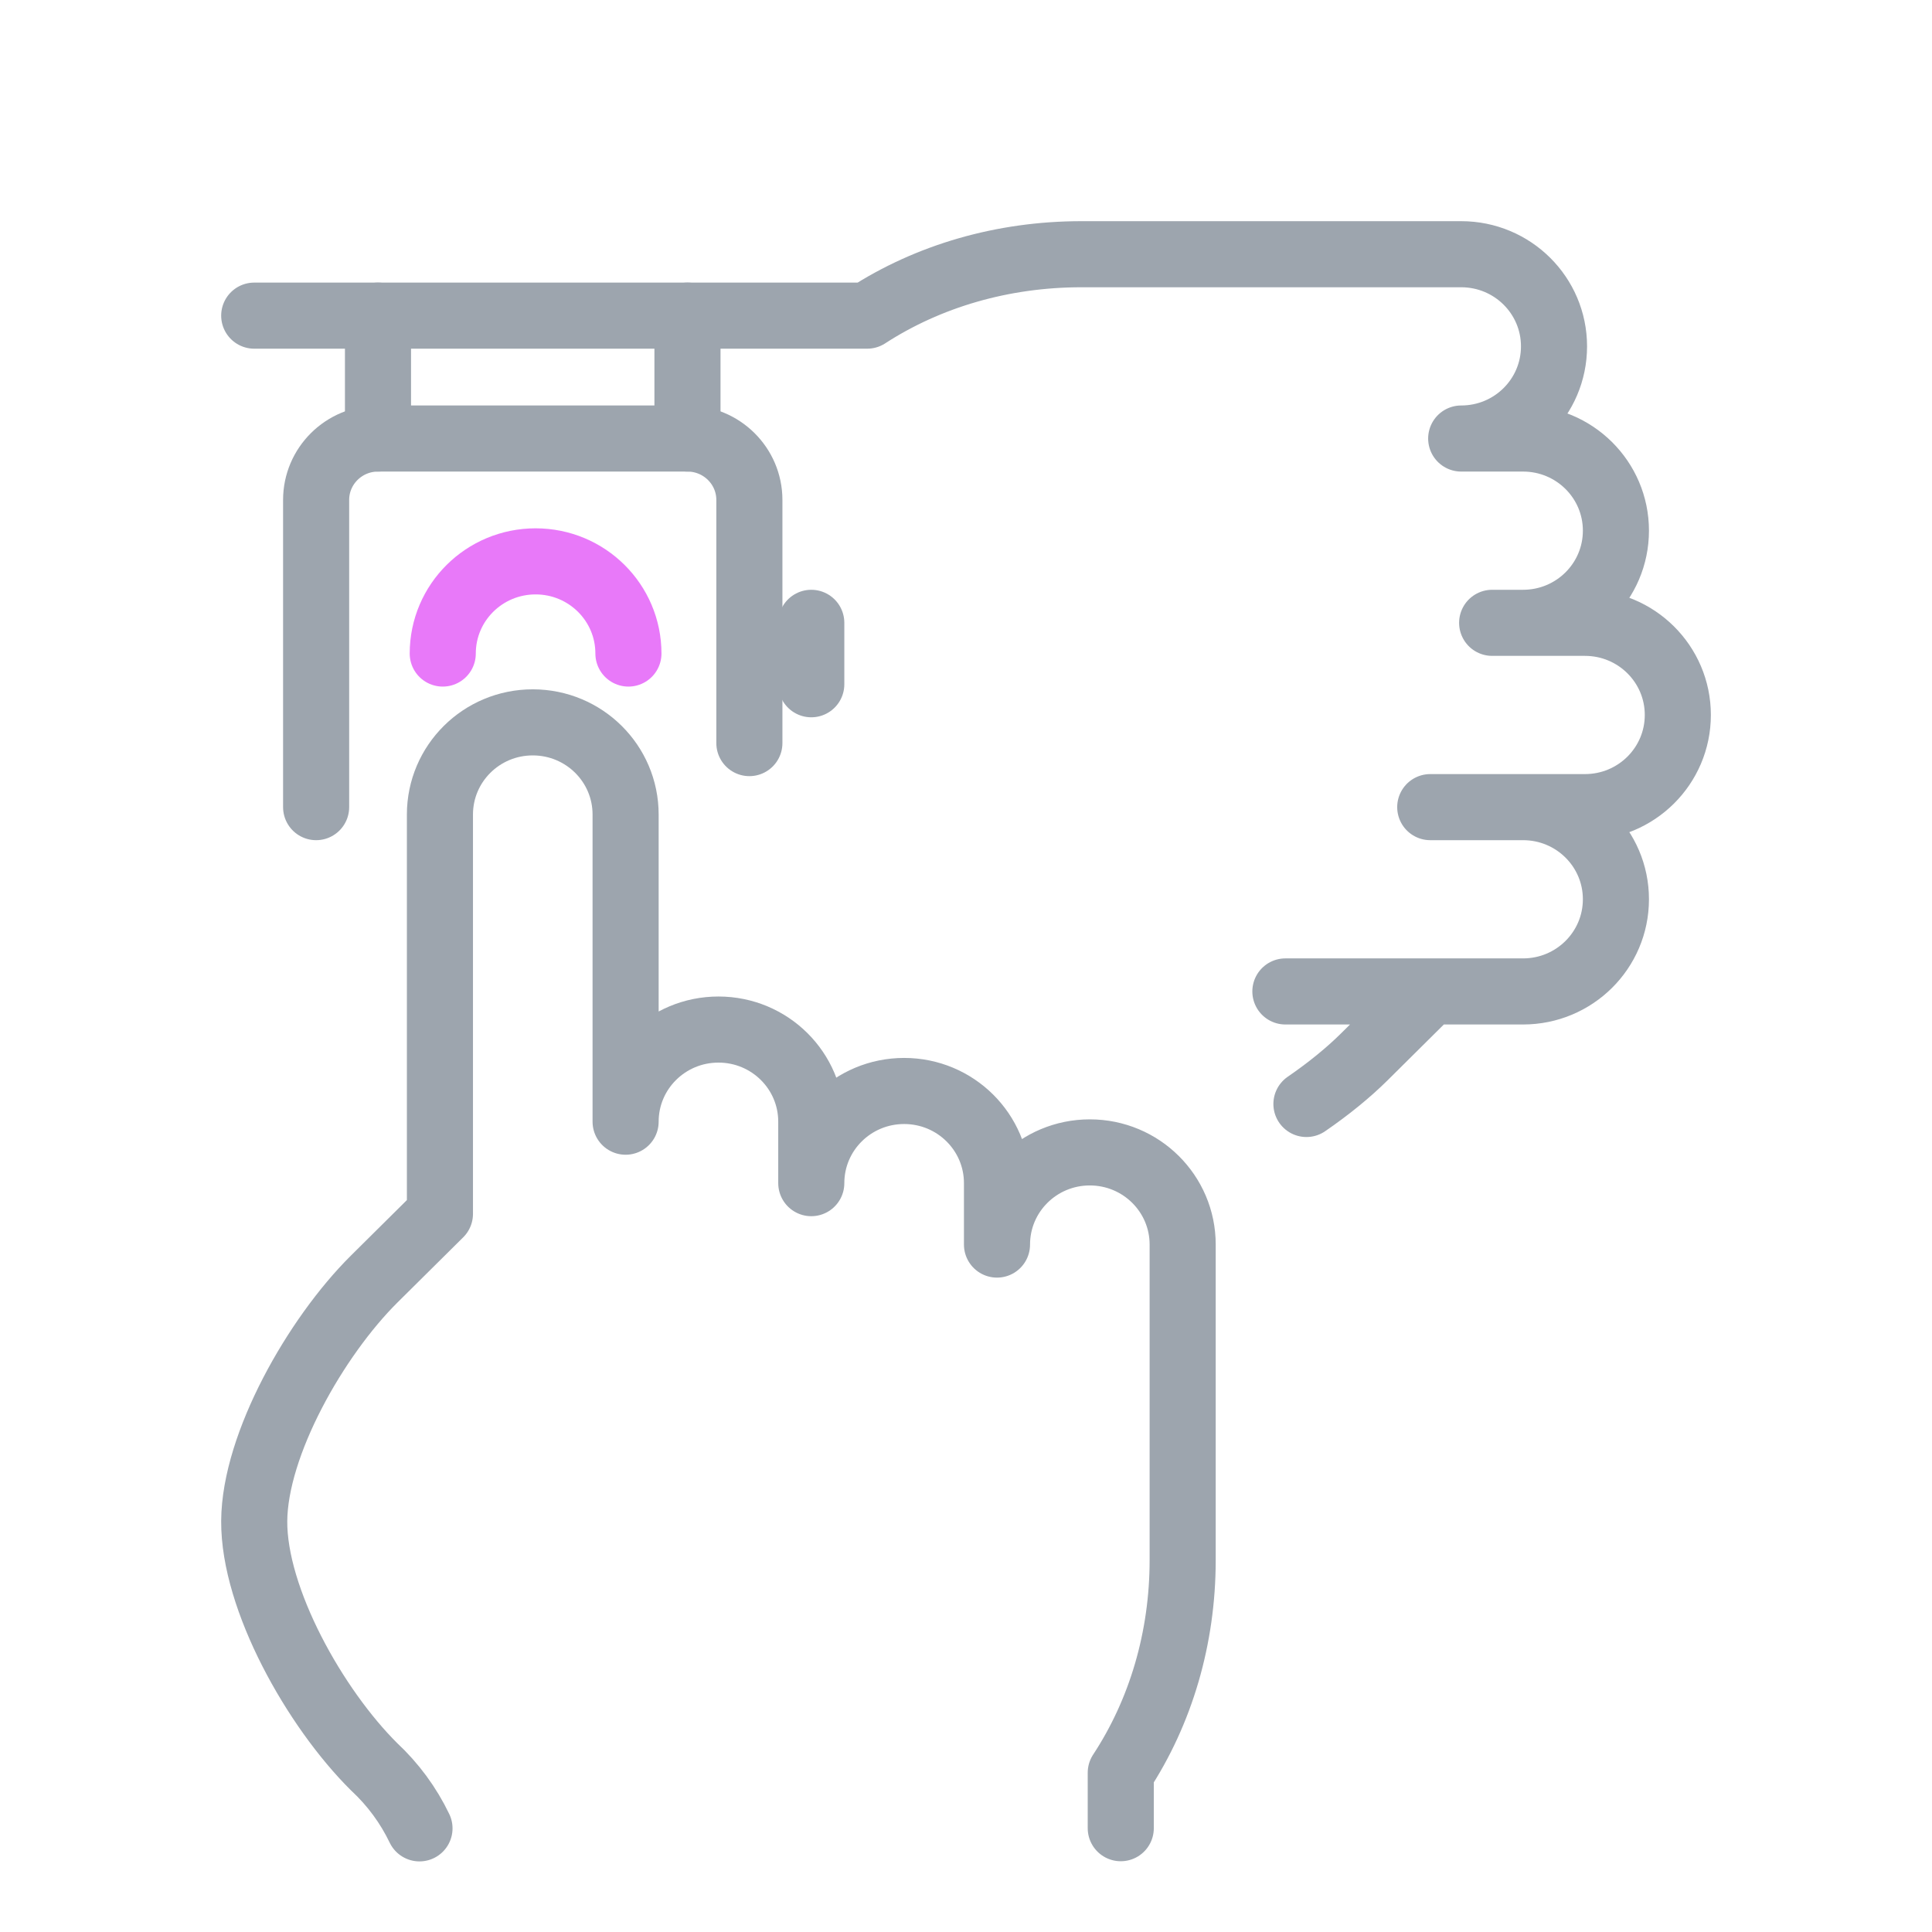
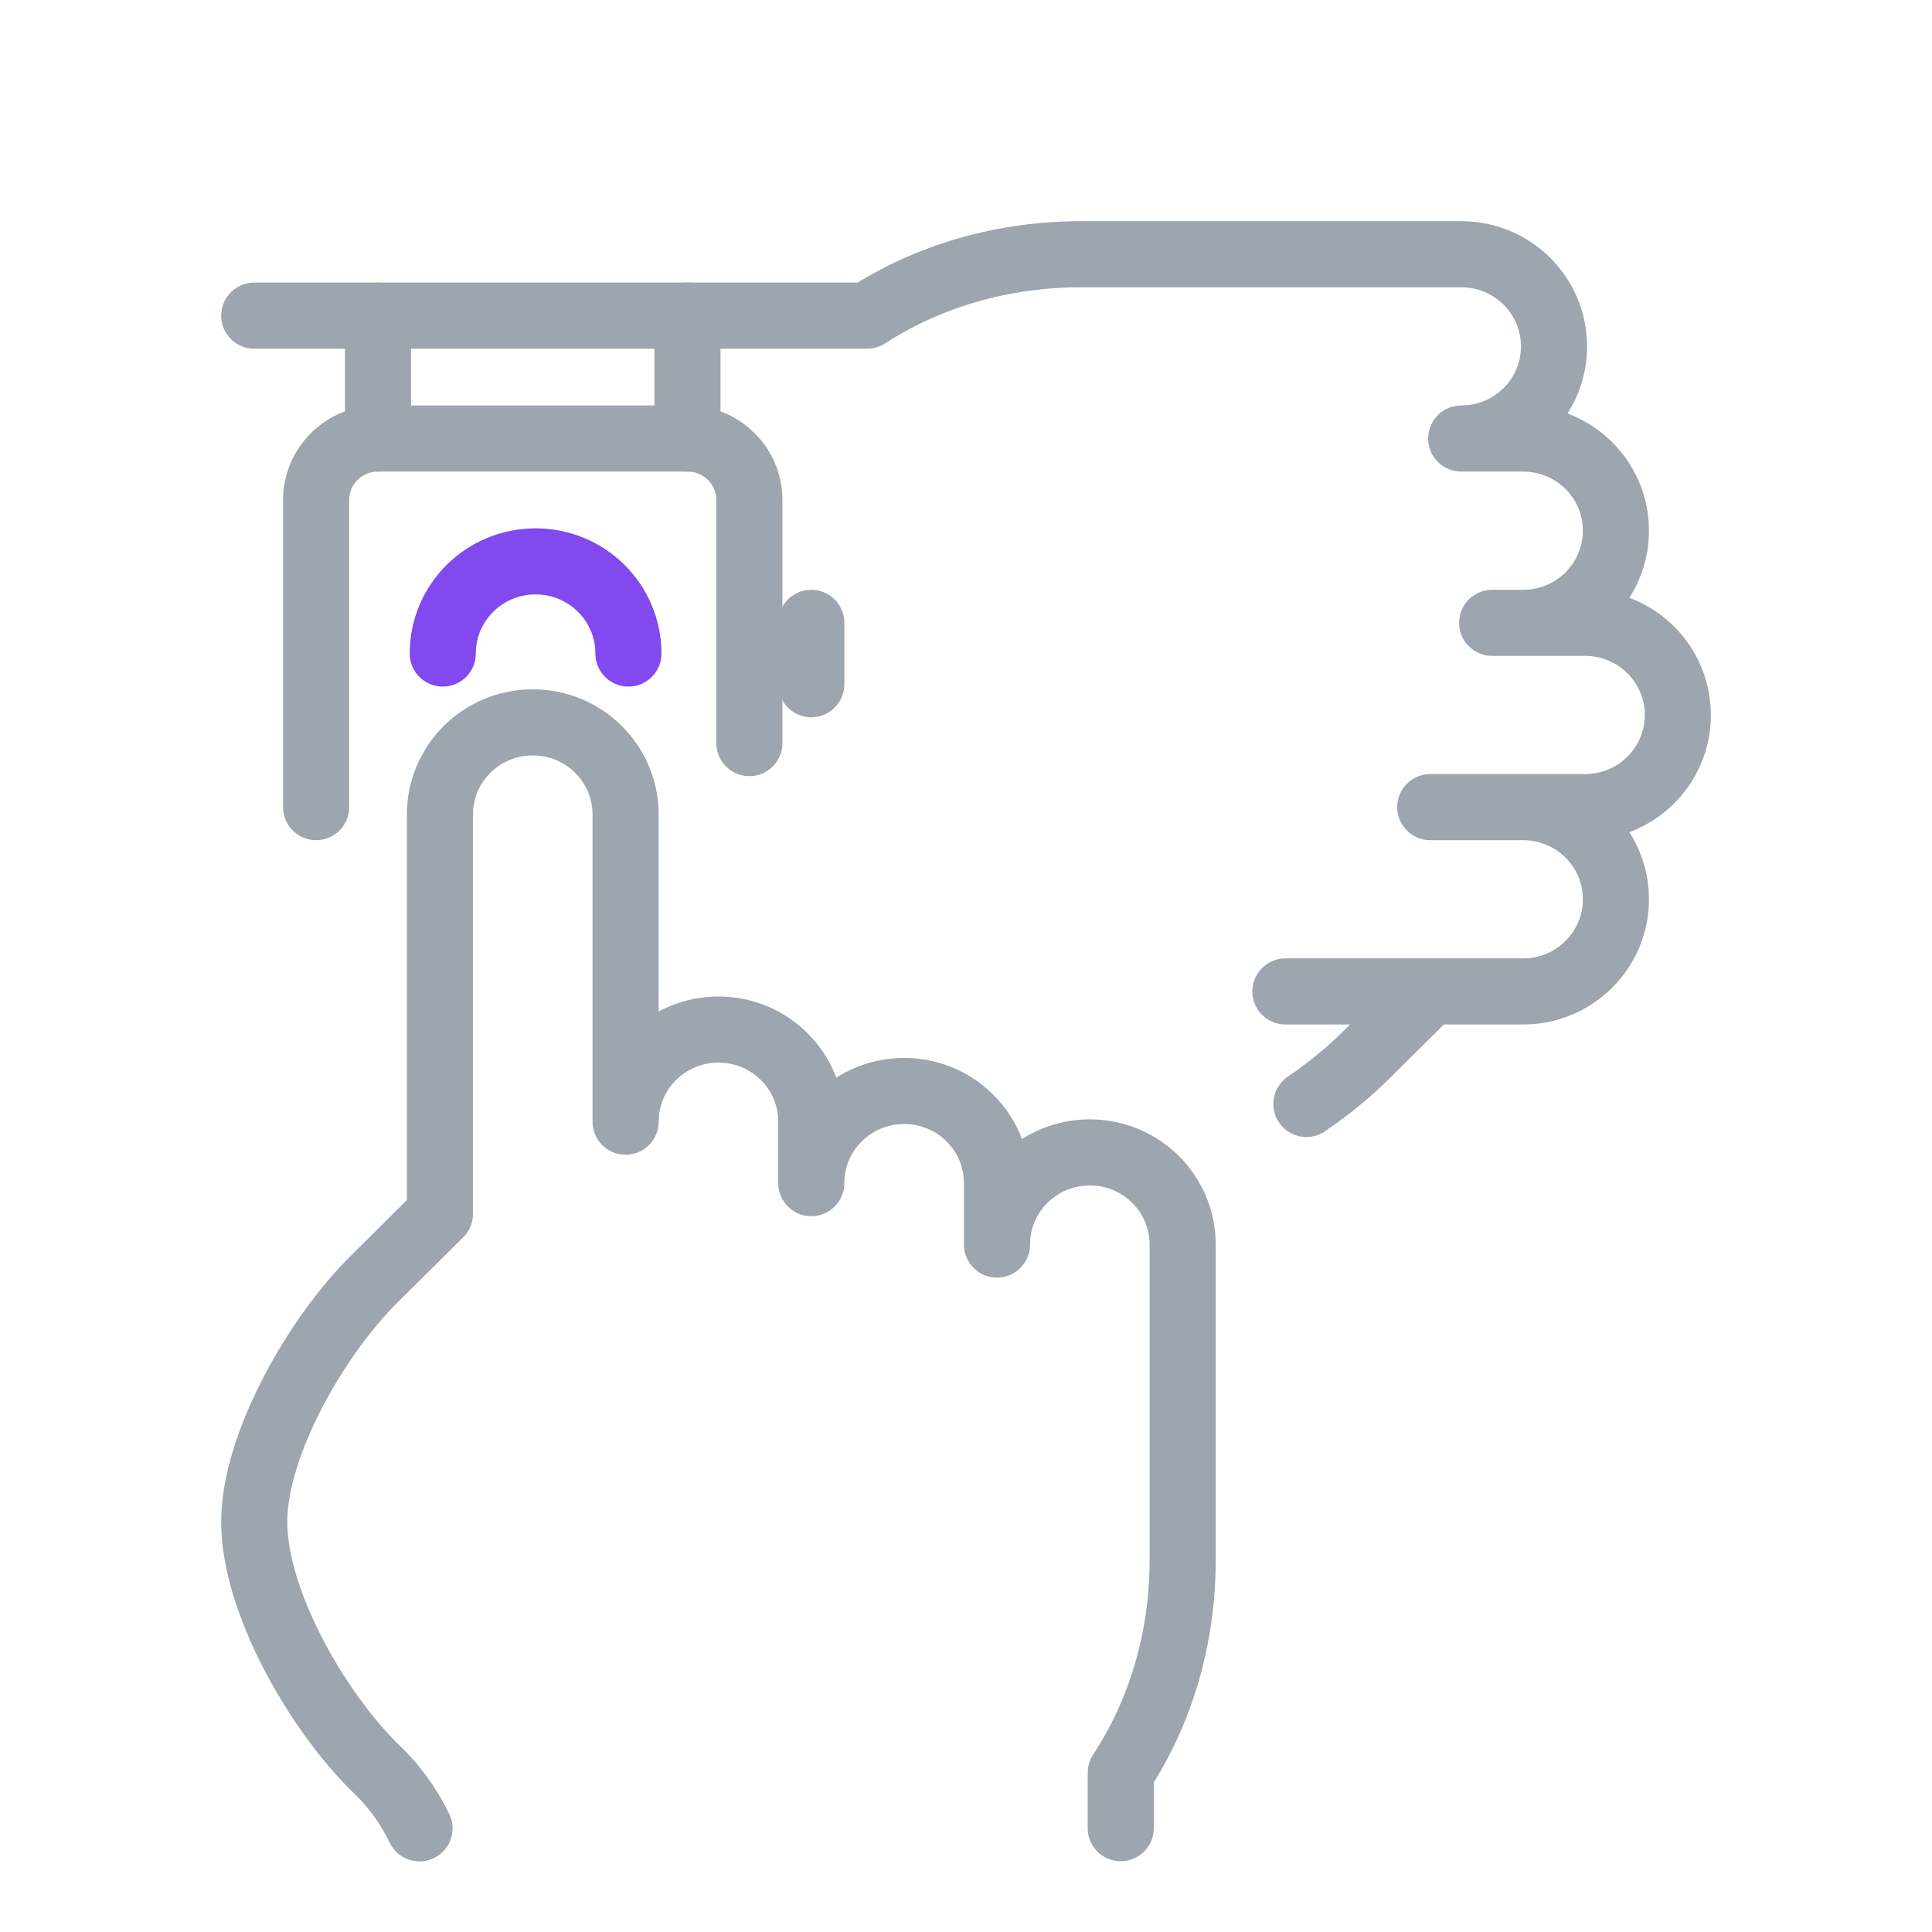
<svg xmlns="http://www.w3.org/2000/svg" width="48" height="48" viewBox="0 0 48 48" fill="none">
  <path d="M7.854 20.053V12.421C7.854 11.579 8.542 10.895 9.391 10.895H17.08C17.929 10.895 18.618 11.579 18.618 12.421V18.462" stroke="#9DA5AE" stroke-width="1.642" stroke-linecap="round" stroke-linejoin="round" />
  <path d="M20.156 15.474V17" stroke="#9DA5AE" stroke-width="1.642" stroke-linecap="round" stroke-linejoin="round" />
  <path d="M6.316 7.842H21.545C23.066 6.856 24.913 6.316 26.867 6.316H36.303C37.578 6.316 38.609 7.34 38.609 8.605C38.609 9.871 37.578 10.895 36.303 10.895H37.84C39.115 10.895 40.147 11.919 40.147 13.184C40.147 14.45 39.115 15.474 37.84 15.474H37.072H39.378C40.653 15.474 41.685 16.498 41.685 17.763C41.685 19.029 40.653 20.053 39.378 20.053H35.534H37.84C39.115 20.053 40.147 21.077 40.147 22.342C40.147 23.607 39.115 24.632 37.84 24.632H31.935H35.534L33.899 26.254C33.501 26.649 33.006 27.052 32.458 27.428" stroke="#9DA5AE" stroke-width="1.642" stroke-linecap="round" stroke-linejoin="round" />
  <path d="M9.391 10.895V7.842" stroke="#9DA5AE" stroke-width="1.642" stroke-linecap="round" stroke-linejoin="round" />
  <path d="M17.08 10.895V7.842" stroke="#9DA5AE" stroke-width="1.642" stroke-linecap="round" stroke-linejoin="round" />
  <path d="M27.845 45.421V44.043C28.838 42.533 29.383 40.7 29.383 38.76V30.921C29.383 29.656 28.351 28.631 27.076 28.631C25.801 28.631 24.77 29.656 24.77 30.921V29.395C24.77 28.129 23.738 27.105 22.463 27.105C21.188 27.105 20.156 28.129 20.156 29.395V27.868C20.156 26.603 19.125 25.579 17.85 25.579C16.575 25.579 15.543 26.603 15.543 27.868V20.237C15.543 18.971 14.511 17.947 13.236 17.947C11.962 17.947 10.93 18.971 10.93 20.237V30.158L9.295 31.779C7.848 33.217 6.329 35.882 6.316 37.789C6.304 39.728 7.823 42.434 9.295 43.895C9.769 44.336 10.149 44.856 10.422 45.425" stroke="#9DA5AE" stroke-width="1.642" stroke-linecap="round" stroke-linejoin="round" />
-   <path d="M15.613 16.237C15.613 14.971 14.581 13.947 13.307 13.947C12.032 13.947 11 14.971 11 16.237" stroke="#E879F9" stroke-width="1.642" stroke-linecap="round" stroke-linejoin="round" />
+   <path d="M15.613 16.237C15.613 14.971 14.581 13.947 13.307 13.947C12.032 13.947 11 14.971 11 16.237" stroke="#8249EE" stroke-width="1.642" stroke-linecap="round" stroke-linejoin="round" />
</svg>
